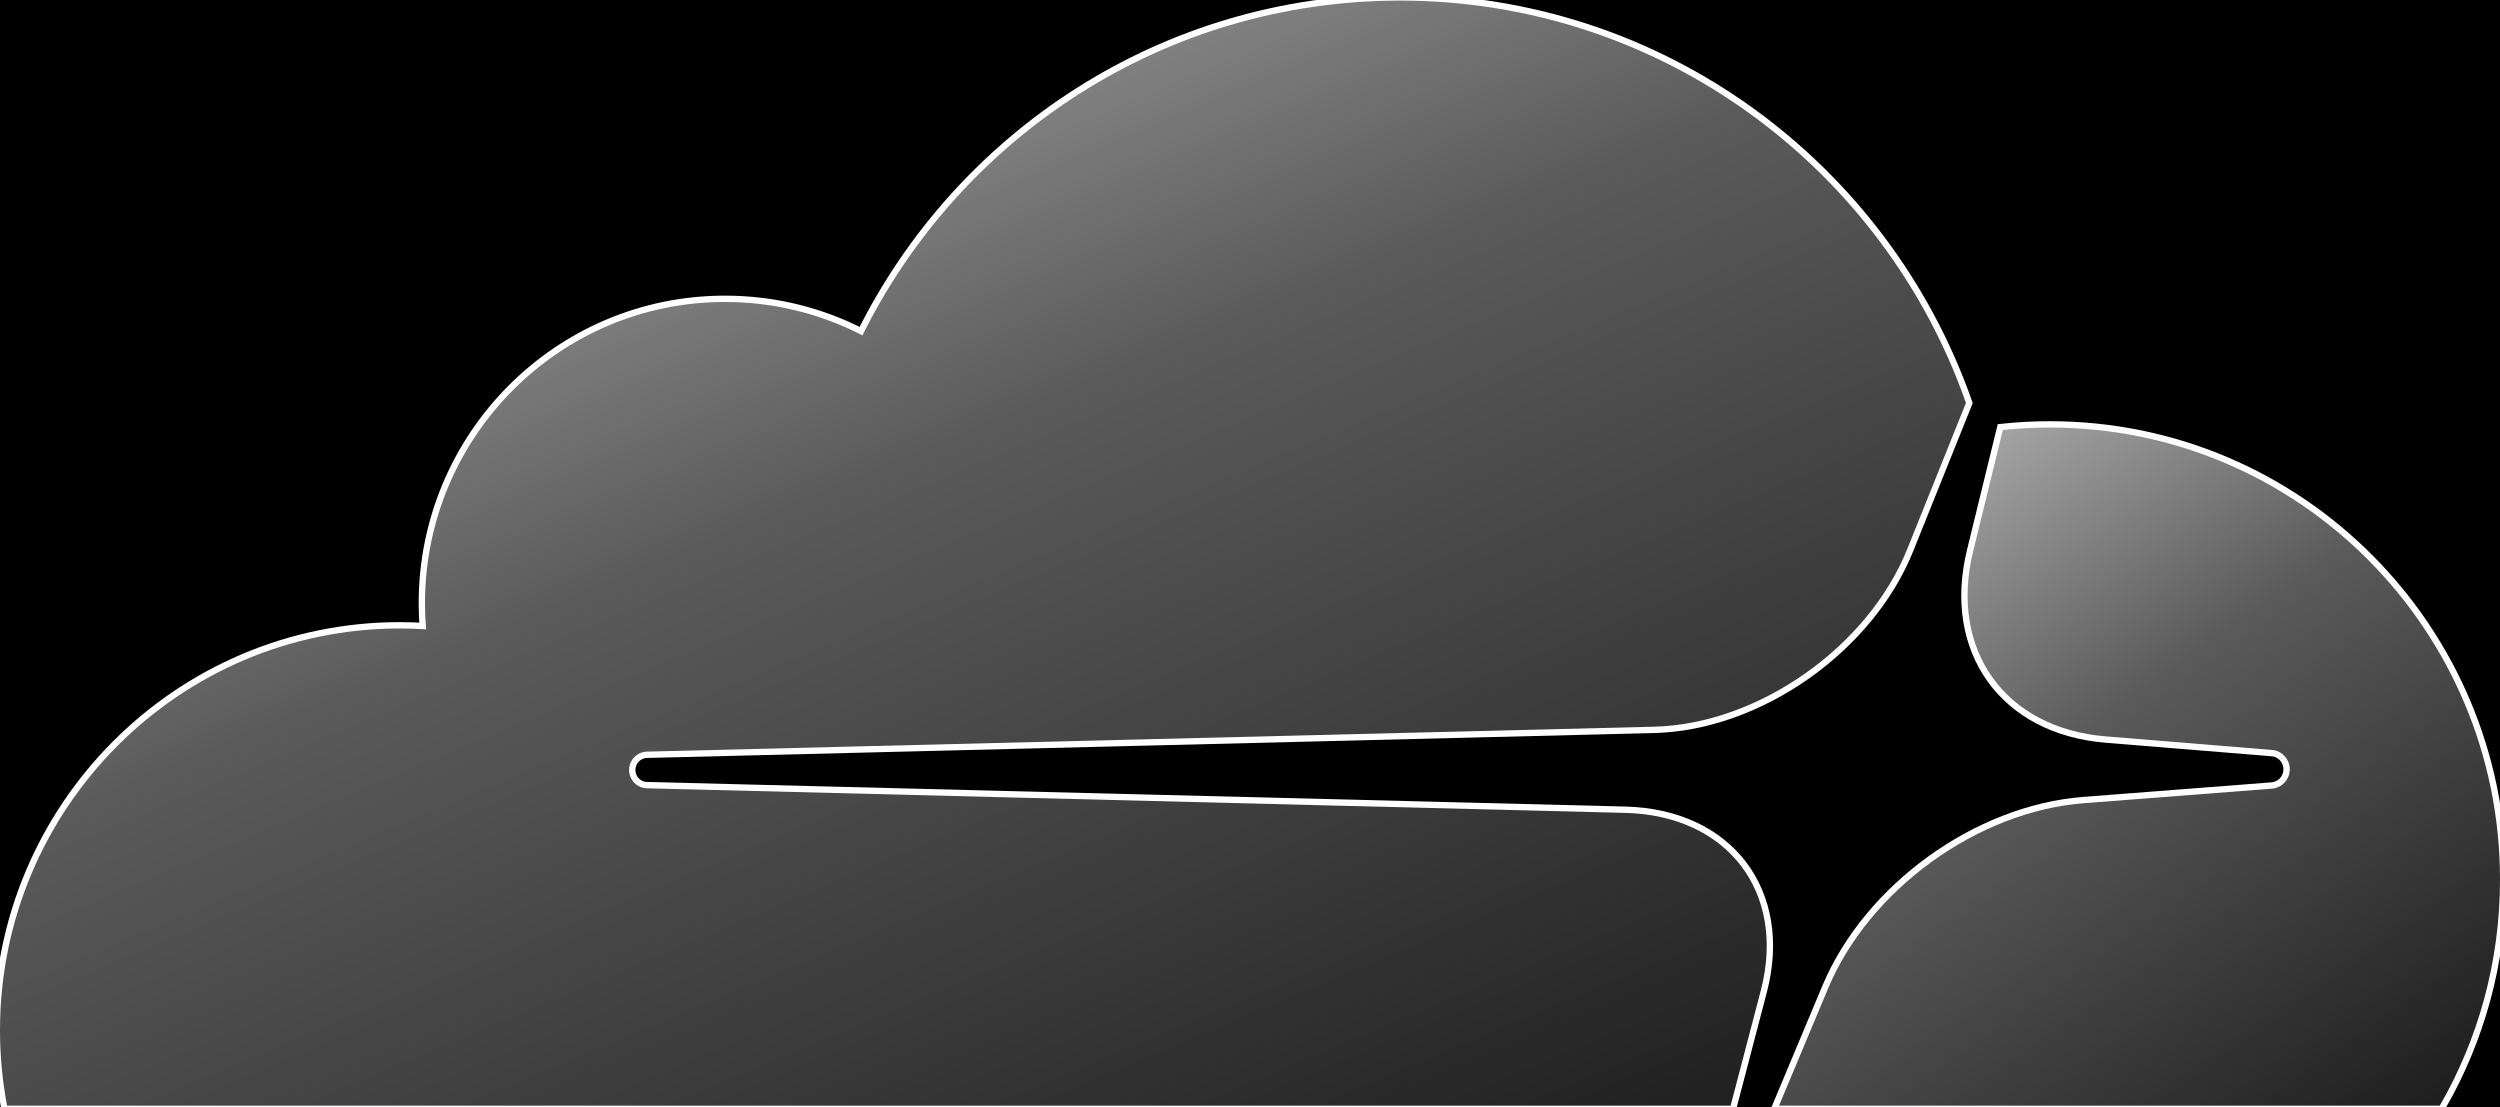
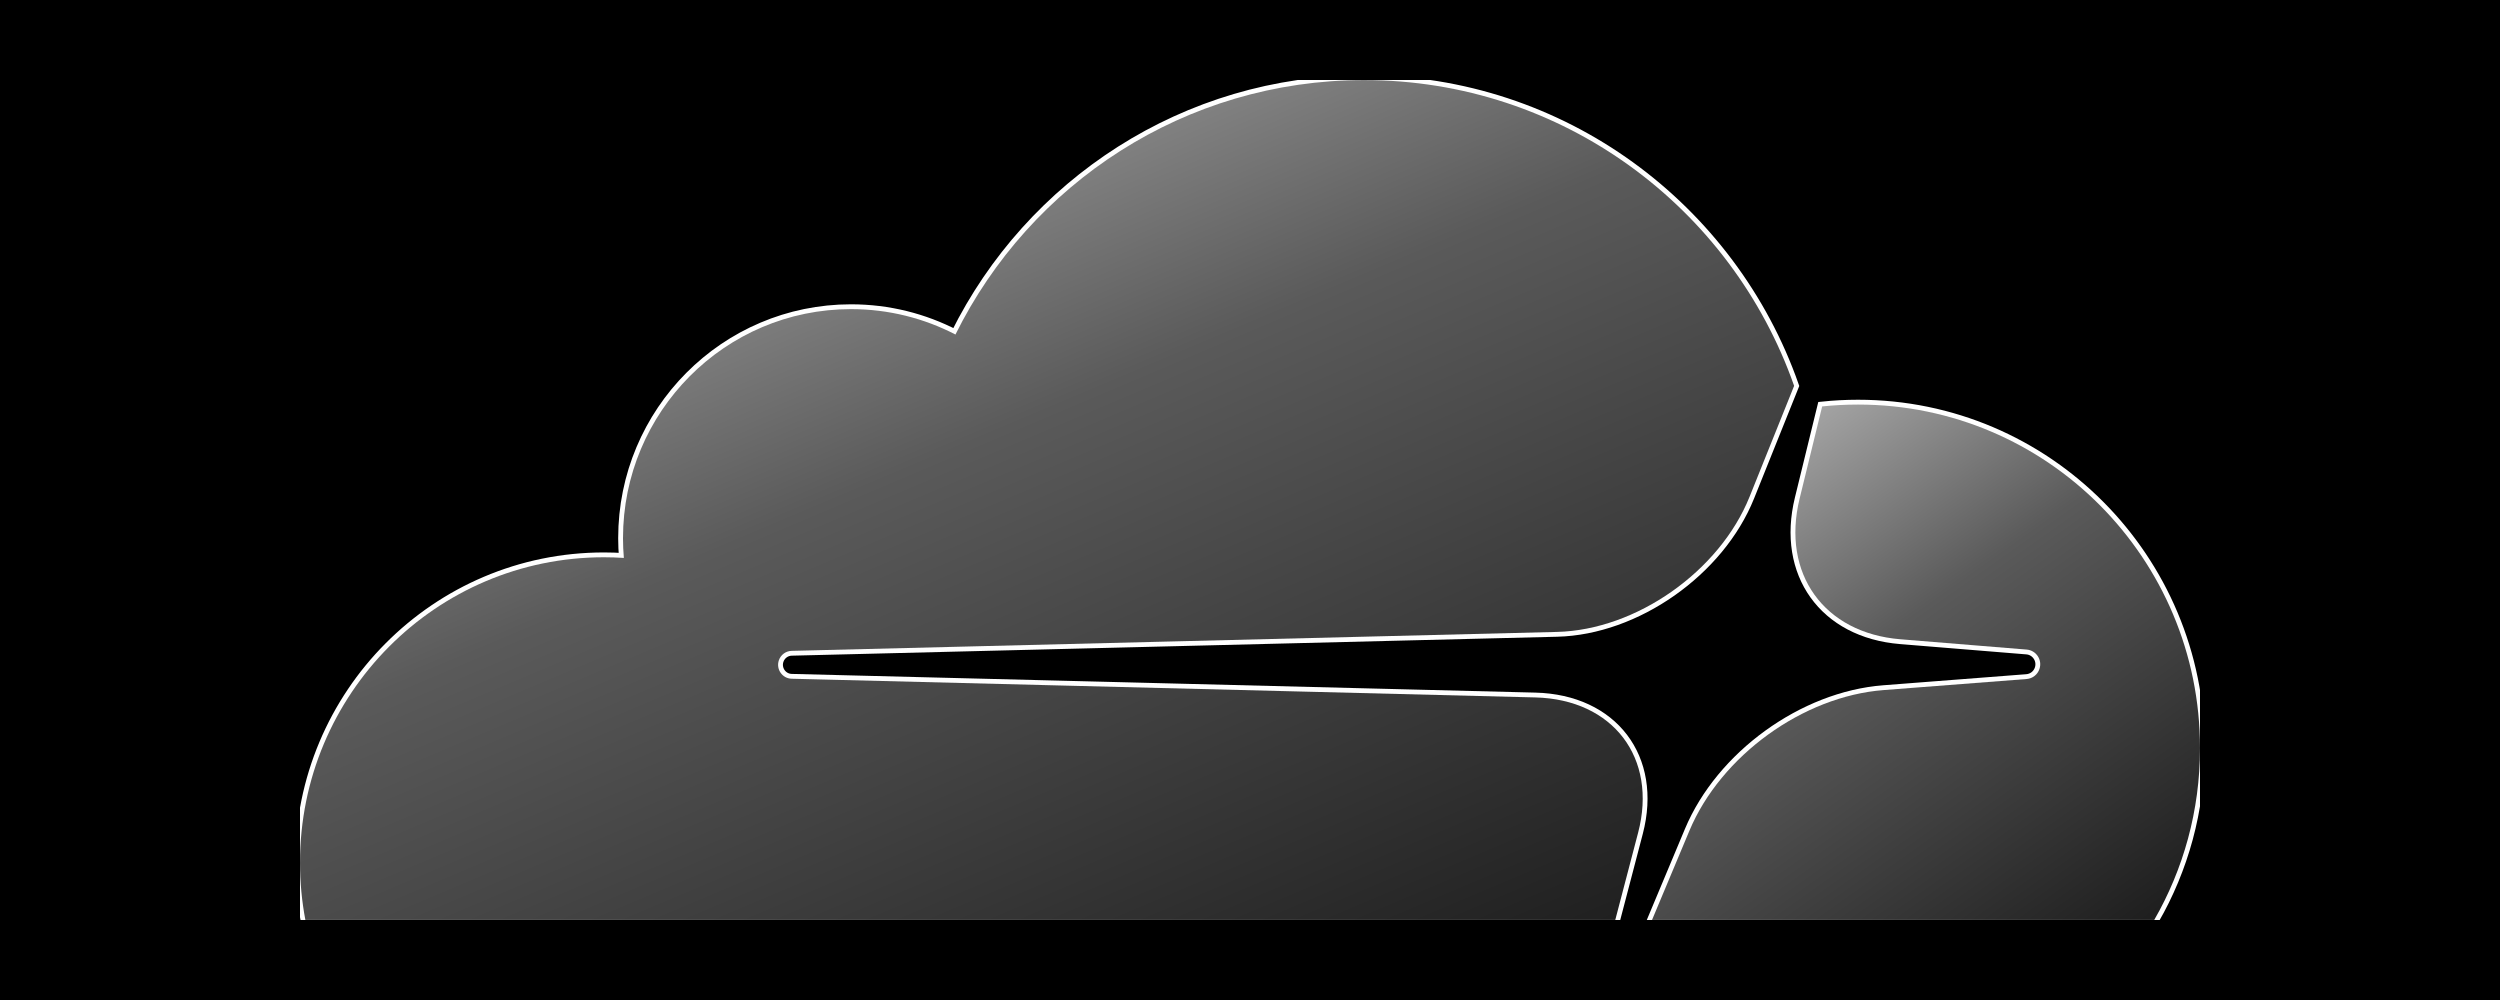
- <svg xmlns="http://www.w3.org/2000/svg" width="800" height="354" viewBox="0 0 276 122" preserveAspectRatio="xMidYMid meet">
+ <svg xmlns="http://www.w3.org/2000/svg" width="1600" height="640" viewBox="0 0 800 320" preserveAspectRatio="xMidYMid meet">
  <defs>
    <linearGradient id="badge-print-lit" x1="0.15" y1="0" x2="0.9" y2="1">
      <stop offset="0" stop-color="#b4b4b4" />
      <stop offset="0.42" stop-color="#5a5a5a" />
      <stop offset="1" stop-color="#1f1f1f" />
    </linearGradient>
  </defs>
-   <rect x="-400" y="-400" width="1200" height="1200" fill="#000000" />
-   <g fill="url(#badge-print-lit)" stroke="#ffffff" stroke-width="1.4" paint-order="stroke fill">
-     <path d="M226.32 47.136C253.758 47.136 276 69.481 276 97.046C276 106.136 273.579 114.659 269.352 122H196.401L201.83 109.041C206.391 98.156 218.32 89.517 230.042 88.611L250.819 87.004C251.675 86.938 252.41 86.363 252.681 85.544C253.12 84.224 252.209 82.841 250.828 82.728L232.49 81.232C221.37 80.325 215.174 71.687 217.837 60.802L221.113 47.408C222.824 47.228 224.561 47.136 226.32 47.136Z" />
-     <path d="M154.56 0C183.421 0 207.963 18.545 217.041 44.419L210.57 60.526C206.214 71.369 194.095 79.878 182.602 80.163L71.418 82.914C70.569 82.935 69.824 83.489 69.555 84.299C69.127 85.59 70.062 86.929 71.416 86.963L179.443 89.679C190.747 89.963 197.221 98.472 194.382 109.316L191.06 122H0.779C0.27 119.305 0 116.525 0 113.682C0 89.18 19.771 69.318 44.16 69.318C45.129 69.318 46.09 69.353 47.044 69.414C46.964 68.469 46.92 67.512 46.92 66.546C46.92 48.169 61.748 33.273 80.04 33.273C85.509 33.273 90.667 34.605 95.213 36.963C106.054 15.056 128.555 0 154.56 0Z" />
-   </g>
+   <rect width="800" height="320" fill="#000000" />
+   <svg x="96" y="25.6" width="608" height="268.8" viewBox="0 0 276 122" preserveAspectRatio="xMidYMid meet">
+     <g fill="url(#badge-print-lit)" stroke="#ffffff" stroke-width="1.4" paint-order="stroke fill">
+       <path d="M226.32 47.136C253.758 47.136 276 69.481 276 97.046C276 106.136 273.579 114.659 269.352 122H196.401L201.83 109.041C206.391 98.156 218.32 89.517 230.042 88.611L250.819 87.004C251.675 86.938 252.41 86.363 252.681 85.544C253.12 84.224 252.209 82.841 250.828 82.728L232.49 81.232C221.37 80.325 215.174 71.687 217.837 60.802L221.113 47.408C222.824 47.228 224.561 47.136 226.32 47.136Z" />
+       <path d="M154.56 0C183.421 0 207.963 18.545 217.041 44.419L210.57 60.526C206.214 71.369 194.095 79.878 182.602 80.163L71.418 82.914C70.569 82.935 69.824 83.489 69.555 84.299C69.127 85.59 70.062 86.929 71.416 86.963L179.443 89.679C190.747 89.963 197.221 98.472 194.382 109.316L191.06 122H0.779C0.27 119.305 0 116.525 0 113.682C0 89.18 19.771 69.318 44.16 69.318C45.129 69.318 46.09 69.353 47.044 69.414C46.964 68.469 46.92 67.512 46.92 66.546C46.92 48.169 61.748 33.273 80.04 33.273C85.509 33.273 90.667 34.605 95.213 36.963C106.054 15.056 128.555 0 154.56 0Z" />
+     </g>
+   </svg>
</svg>
